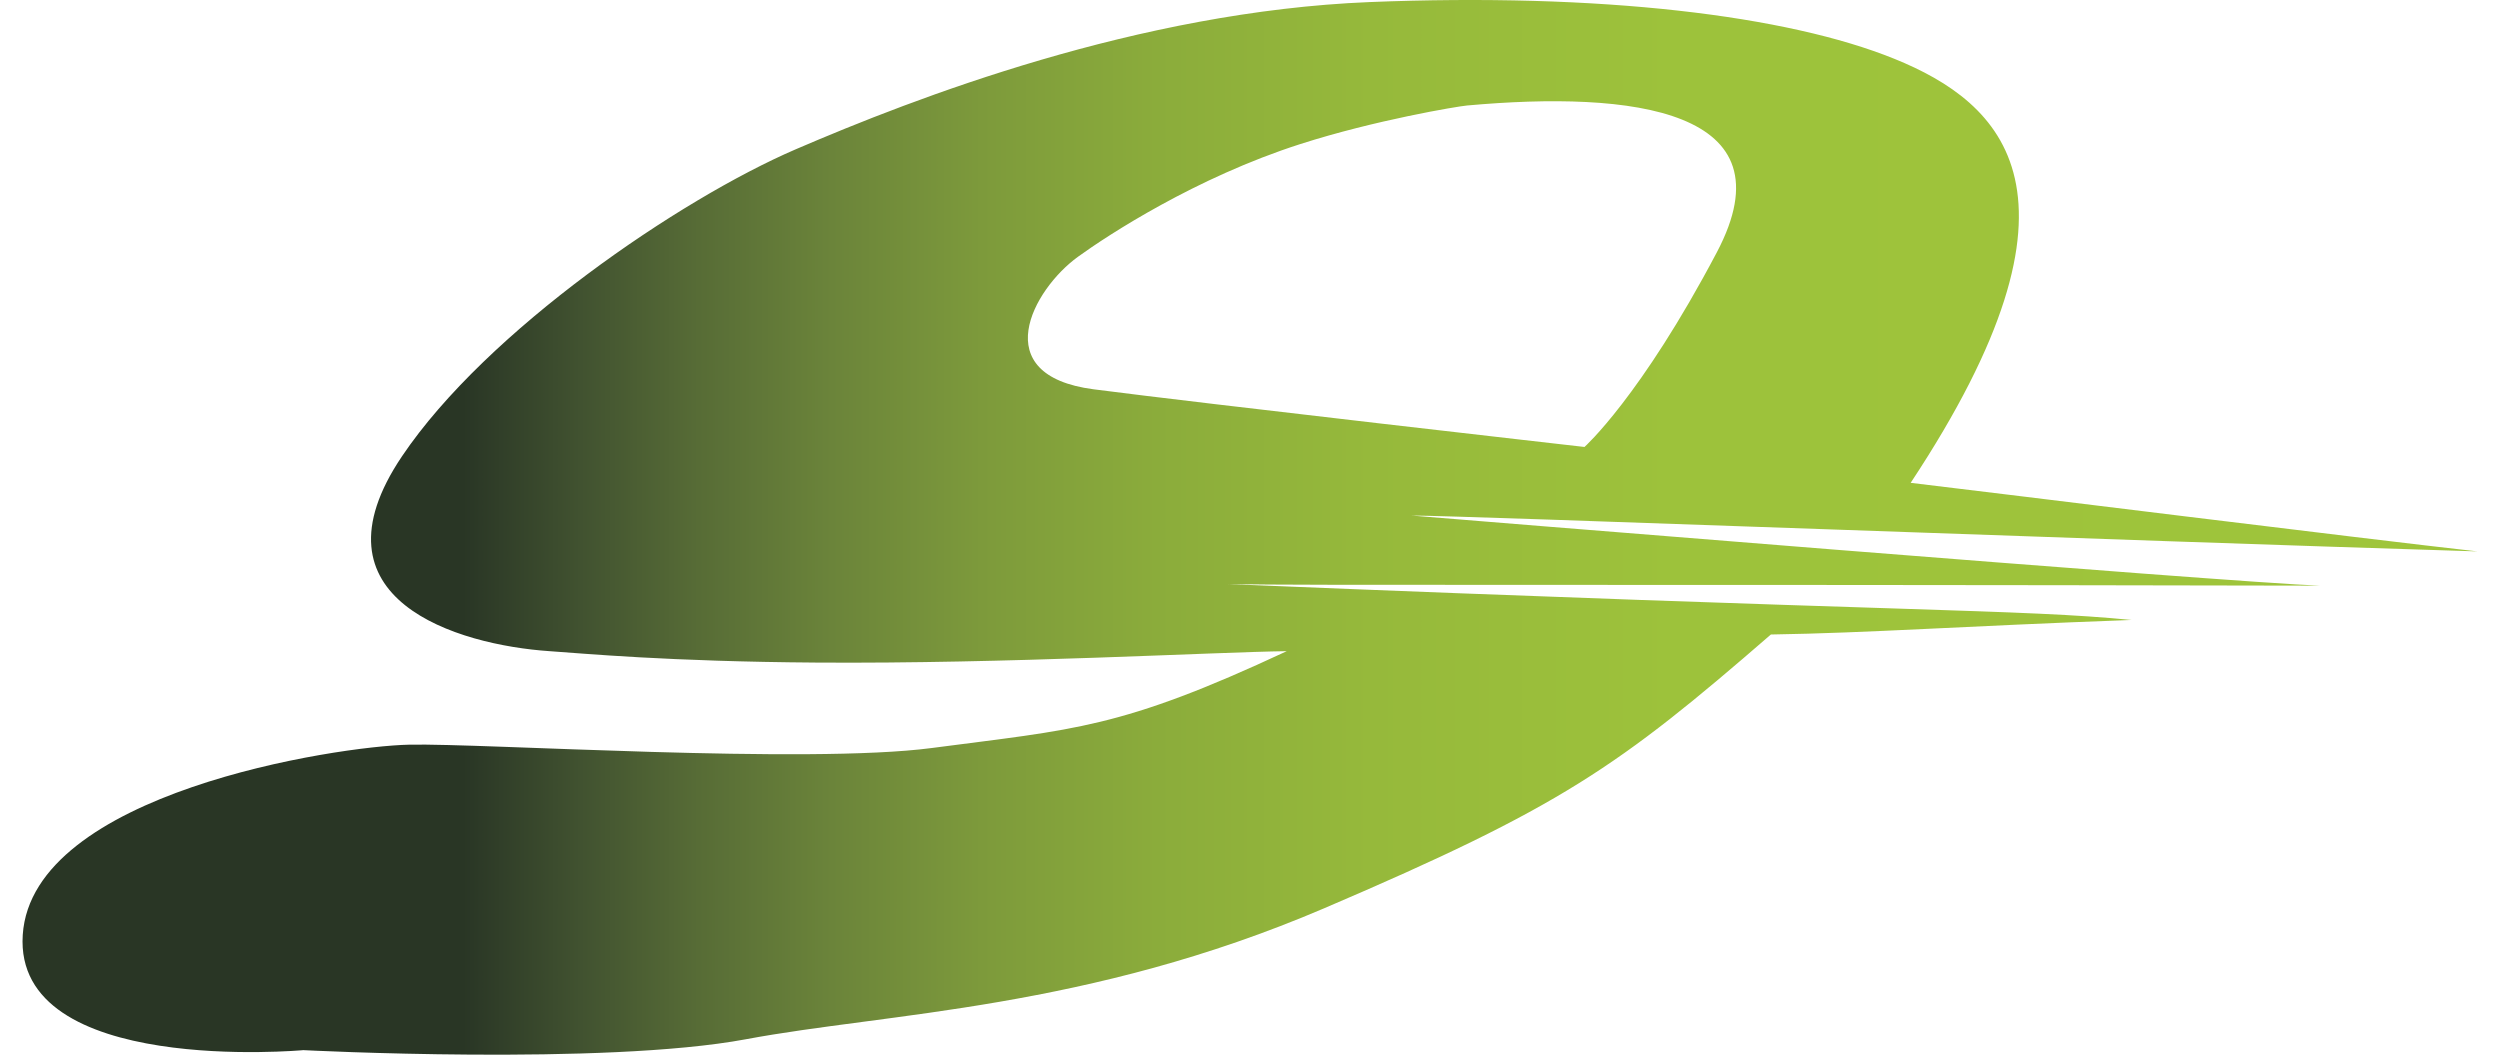
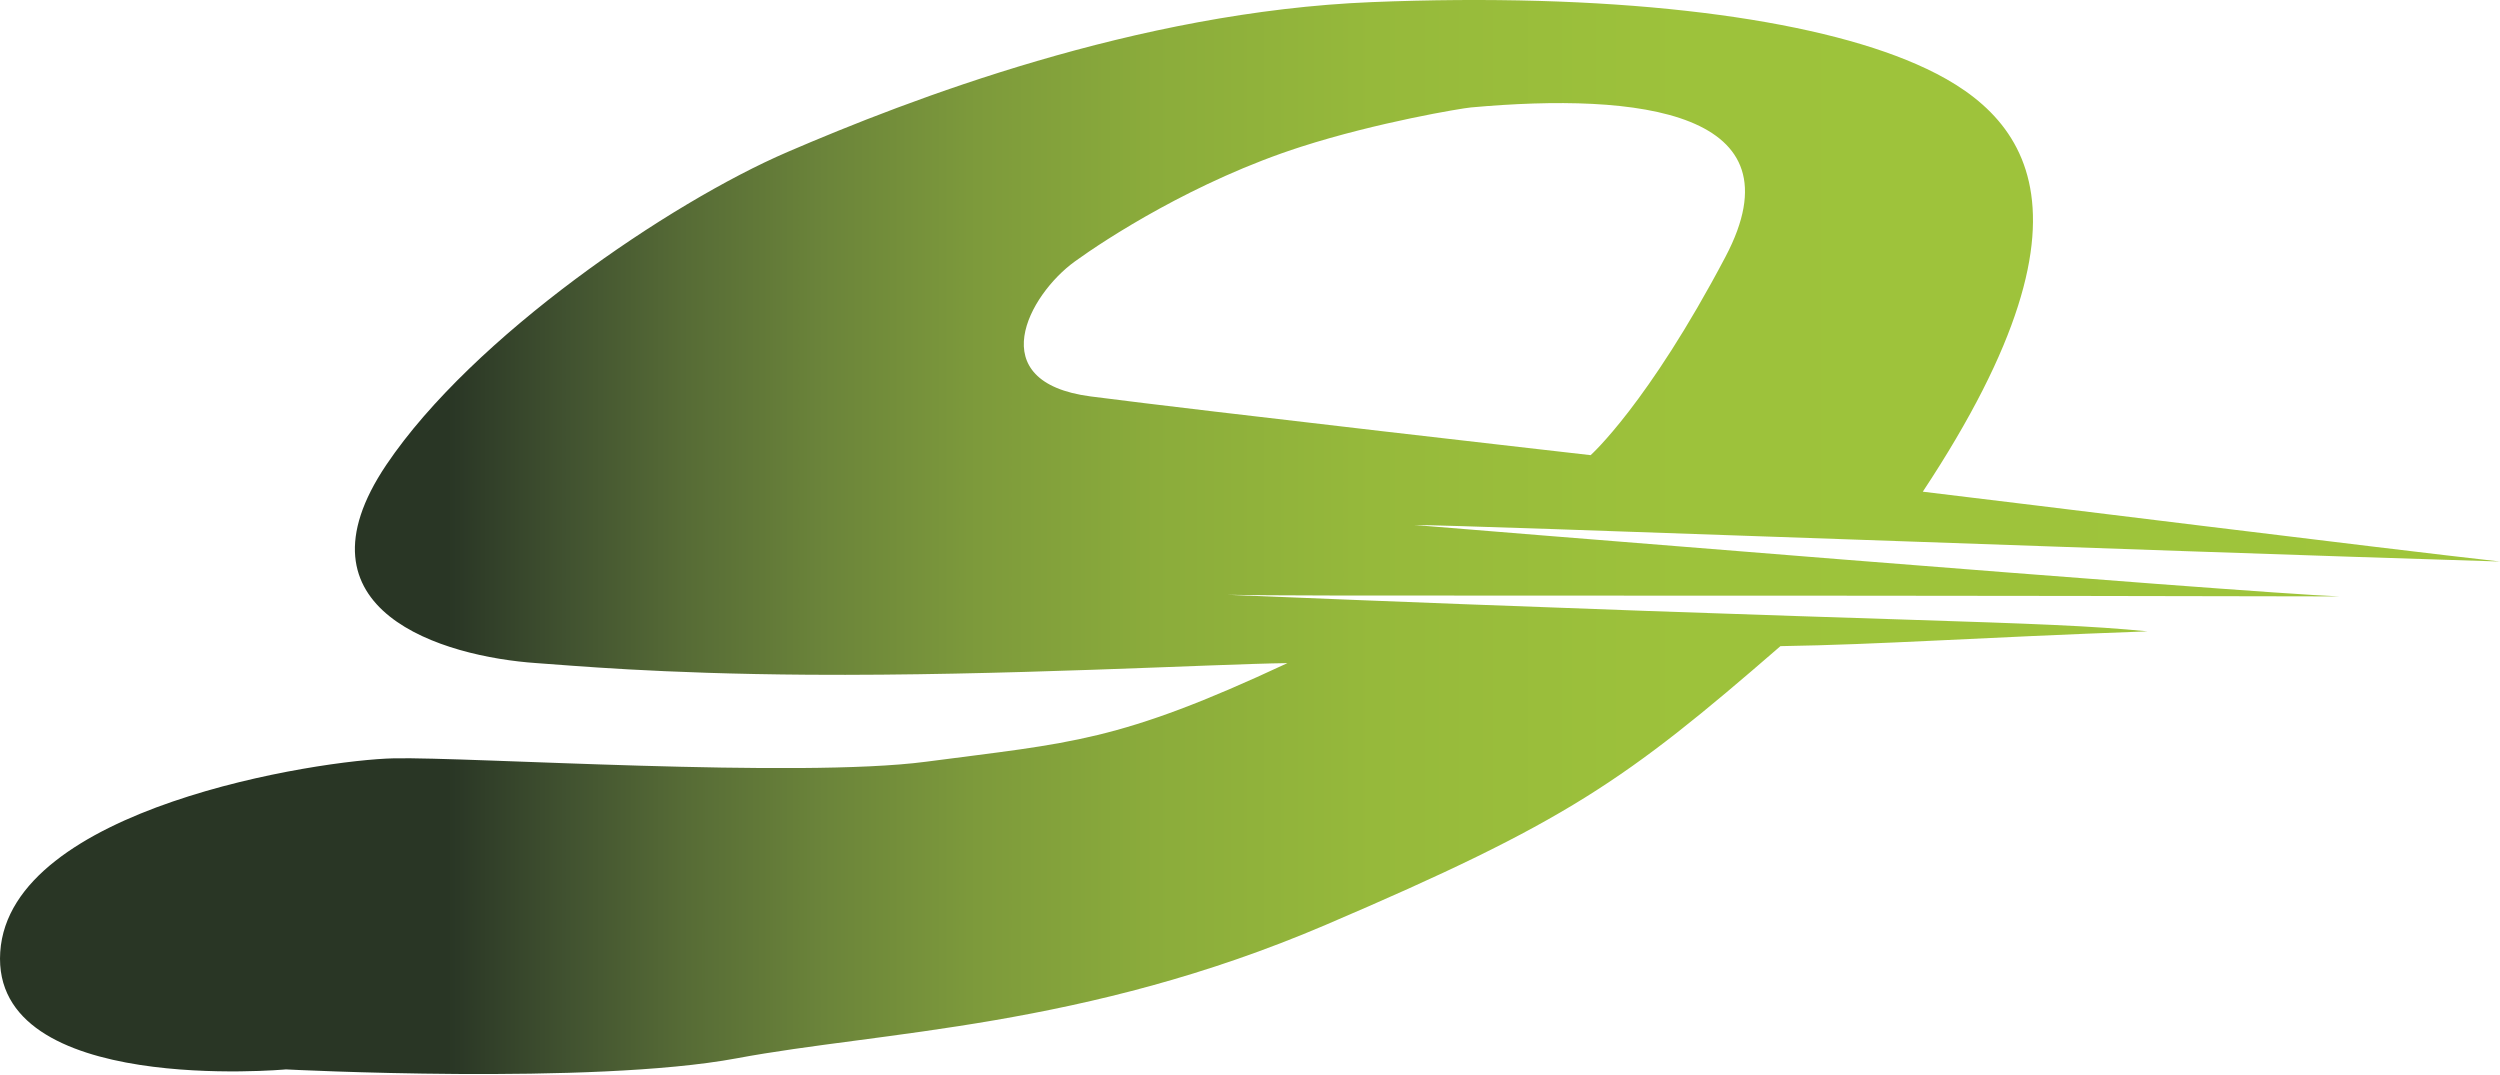
- <svg xmlns="http://www.w3.org/2000/svg" enable-background="new -3.178 -2.272 70 45" height="205.396" viewBox="-3.178 -2.272 63.643 27.342" width="486.864">
+ <svg xmlns="http://www.w3.org/2000/svg" enable-background="new -3.178 -2.272 70 45" viewBox="-3.178 -2.272 63.643 27.342">
  <linearGradient id="a" gradientUnits="userSpaceOnUse" x1="-3.017" x2="60.83" y1="11.4" y2="11.4">
    <stop offset=".176" stop-color="#293625" />
    <stop offset=".18" stop-color="#2b3826" />
    <stop offset=".224" stop-color="#415230" />
    <stop offset=".272" stop-color="#576c36" />
    <stop offset=".326" stop-color="#6b843a" />
    <stop offset=".387" stop-color="#7d9a3b" />
    <stop offset=".458" stop-color="#8bac3b" />
    <stop offset=".545" stop-color="#96b93b" />
    <stop offset=".668" stop-color="#9dc23b" />
    <stop offset="1" stop-color="#9fc53b" />
  </linearGradient>
  <path d="m4.101 24.952s-7.516.688-7.273-2.989c.242-3.678 8.122-4.89 10.02-4.93 1.899-.041 10.317.512 13.543.087 3.716-.489 4.882-.491 9.206-2.511-1.916.025-7.288.33-12.176.296-3.879-.027-6.06-.237-6.937-.296-2.384-.162-6.33-1.333-3.825-5.051 2.198-3.262 7.215-6.671 10.209-7.96 3.098-1.333 8.889-3.573 14.87-3.816 5.979-.242 10.828.341 13.616 1.473 2.788 1.132 5.388 3.475.417 10.99 2.384.283 11.785 1.454 14.694 1.778-9.212-.283-26.344-.93-27.637-.93 0 0 21.253 1.738 23.556 1.818-19.354-.041-26.129 0-28.311-.041 17.697.728 20.513.646 23.422.93-4.444.162-6.762.336-9.348.377-3.959 3.435-5.44 4.472-11.582 7.098-6.142 2.627-11.314 2.707-14.991 3.395-3.675.686-11.473.282-11.473.282zm36.647-20.687c1.953-3.704-2.195-4.189-6.479-3.802-.245.022-2.387.379-4.322 1-2.711.87-4.994 2.364-5.764 2.922-1.172.849-2.384 3.071.404 3.435 2.788.363 12.728 1.495 12.728 1.495s1.451-1.291 3.433-5.05z" fill="url(#a)" />
</svg>
